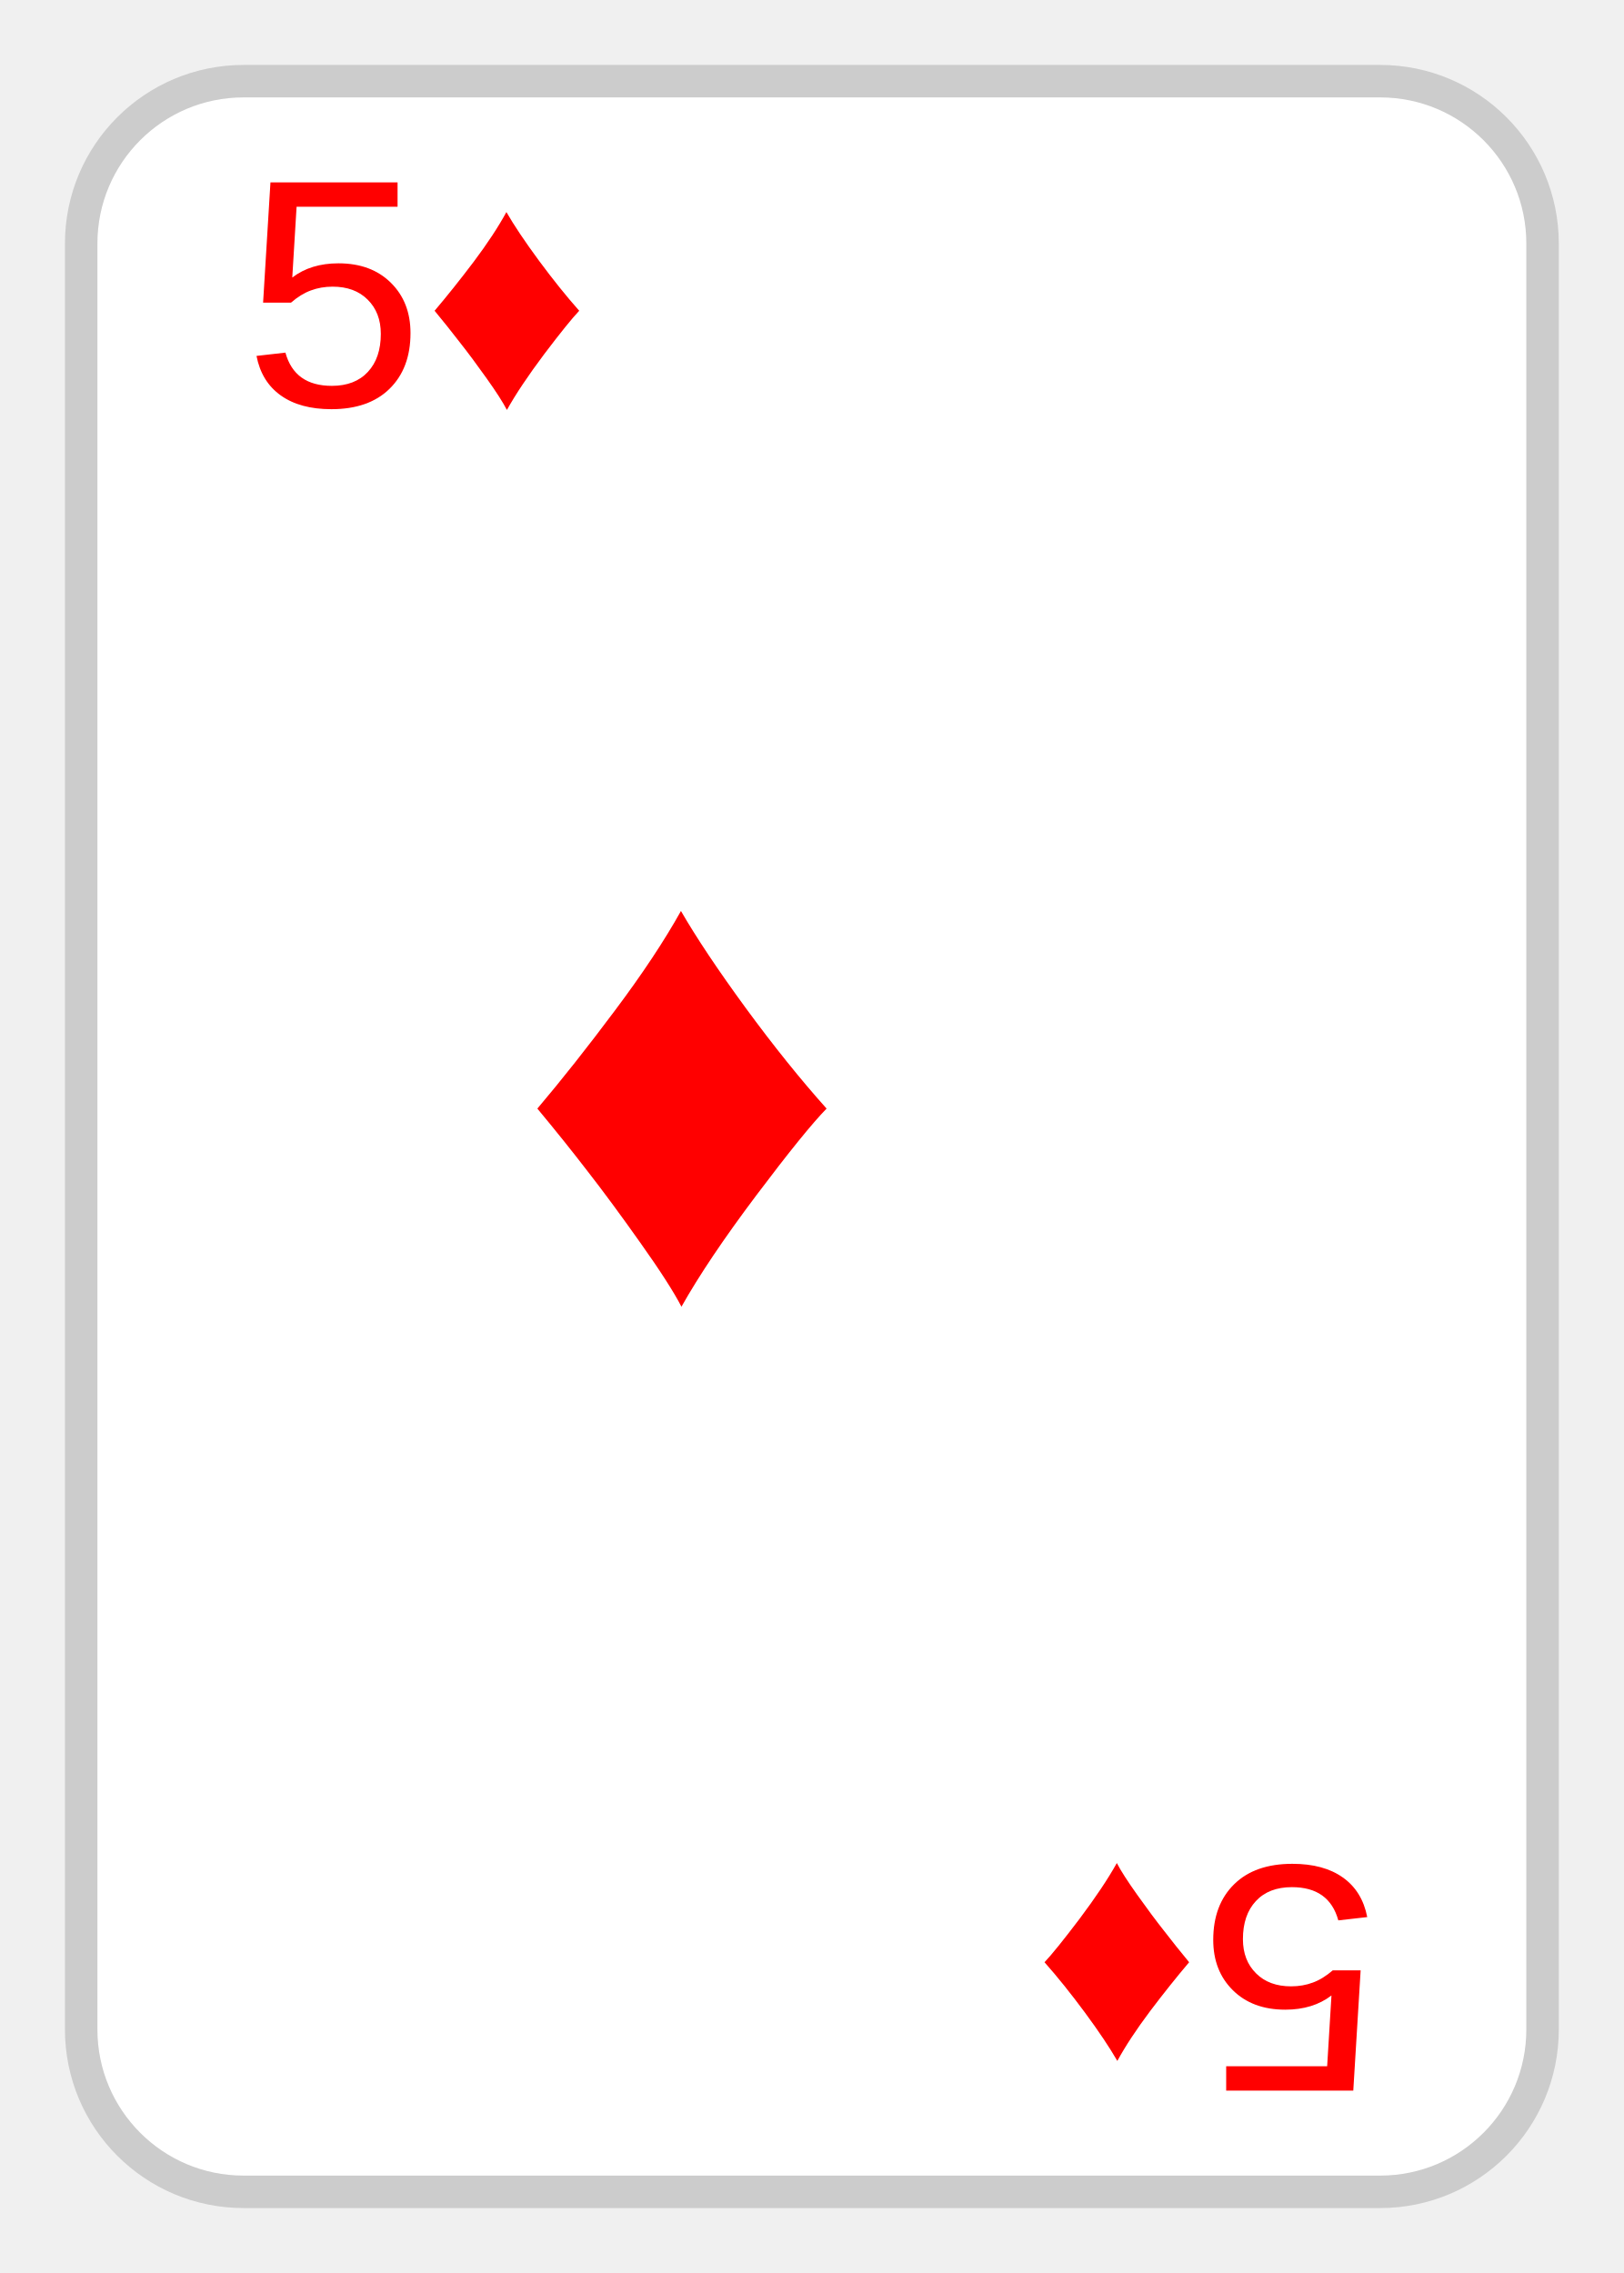
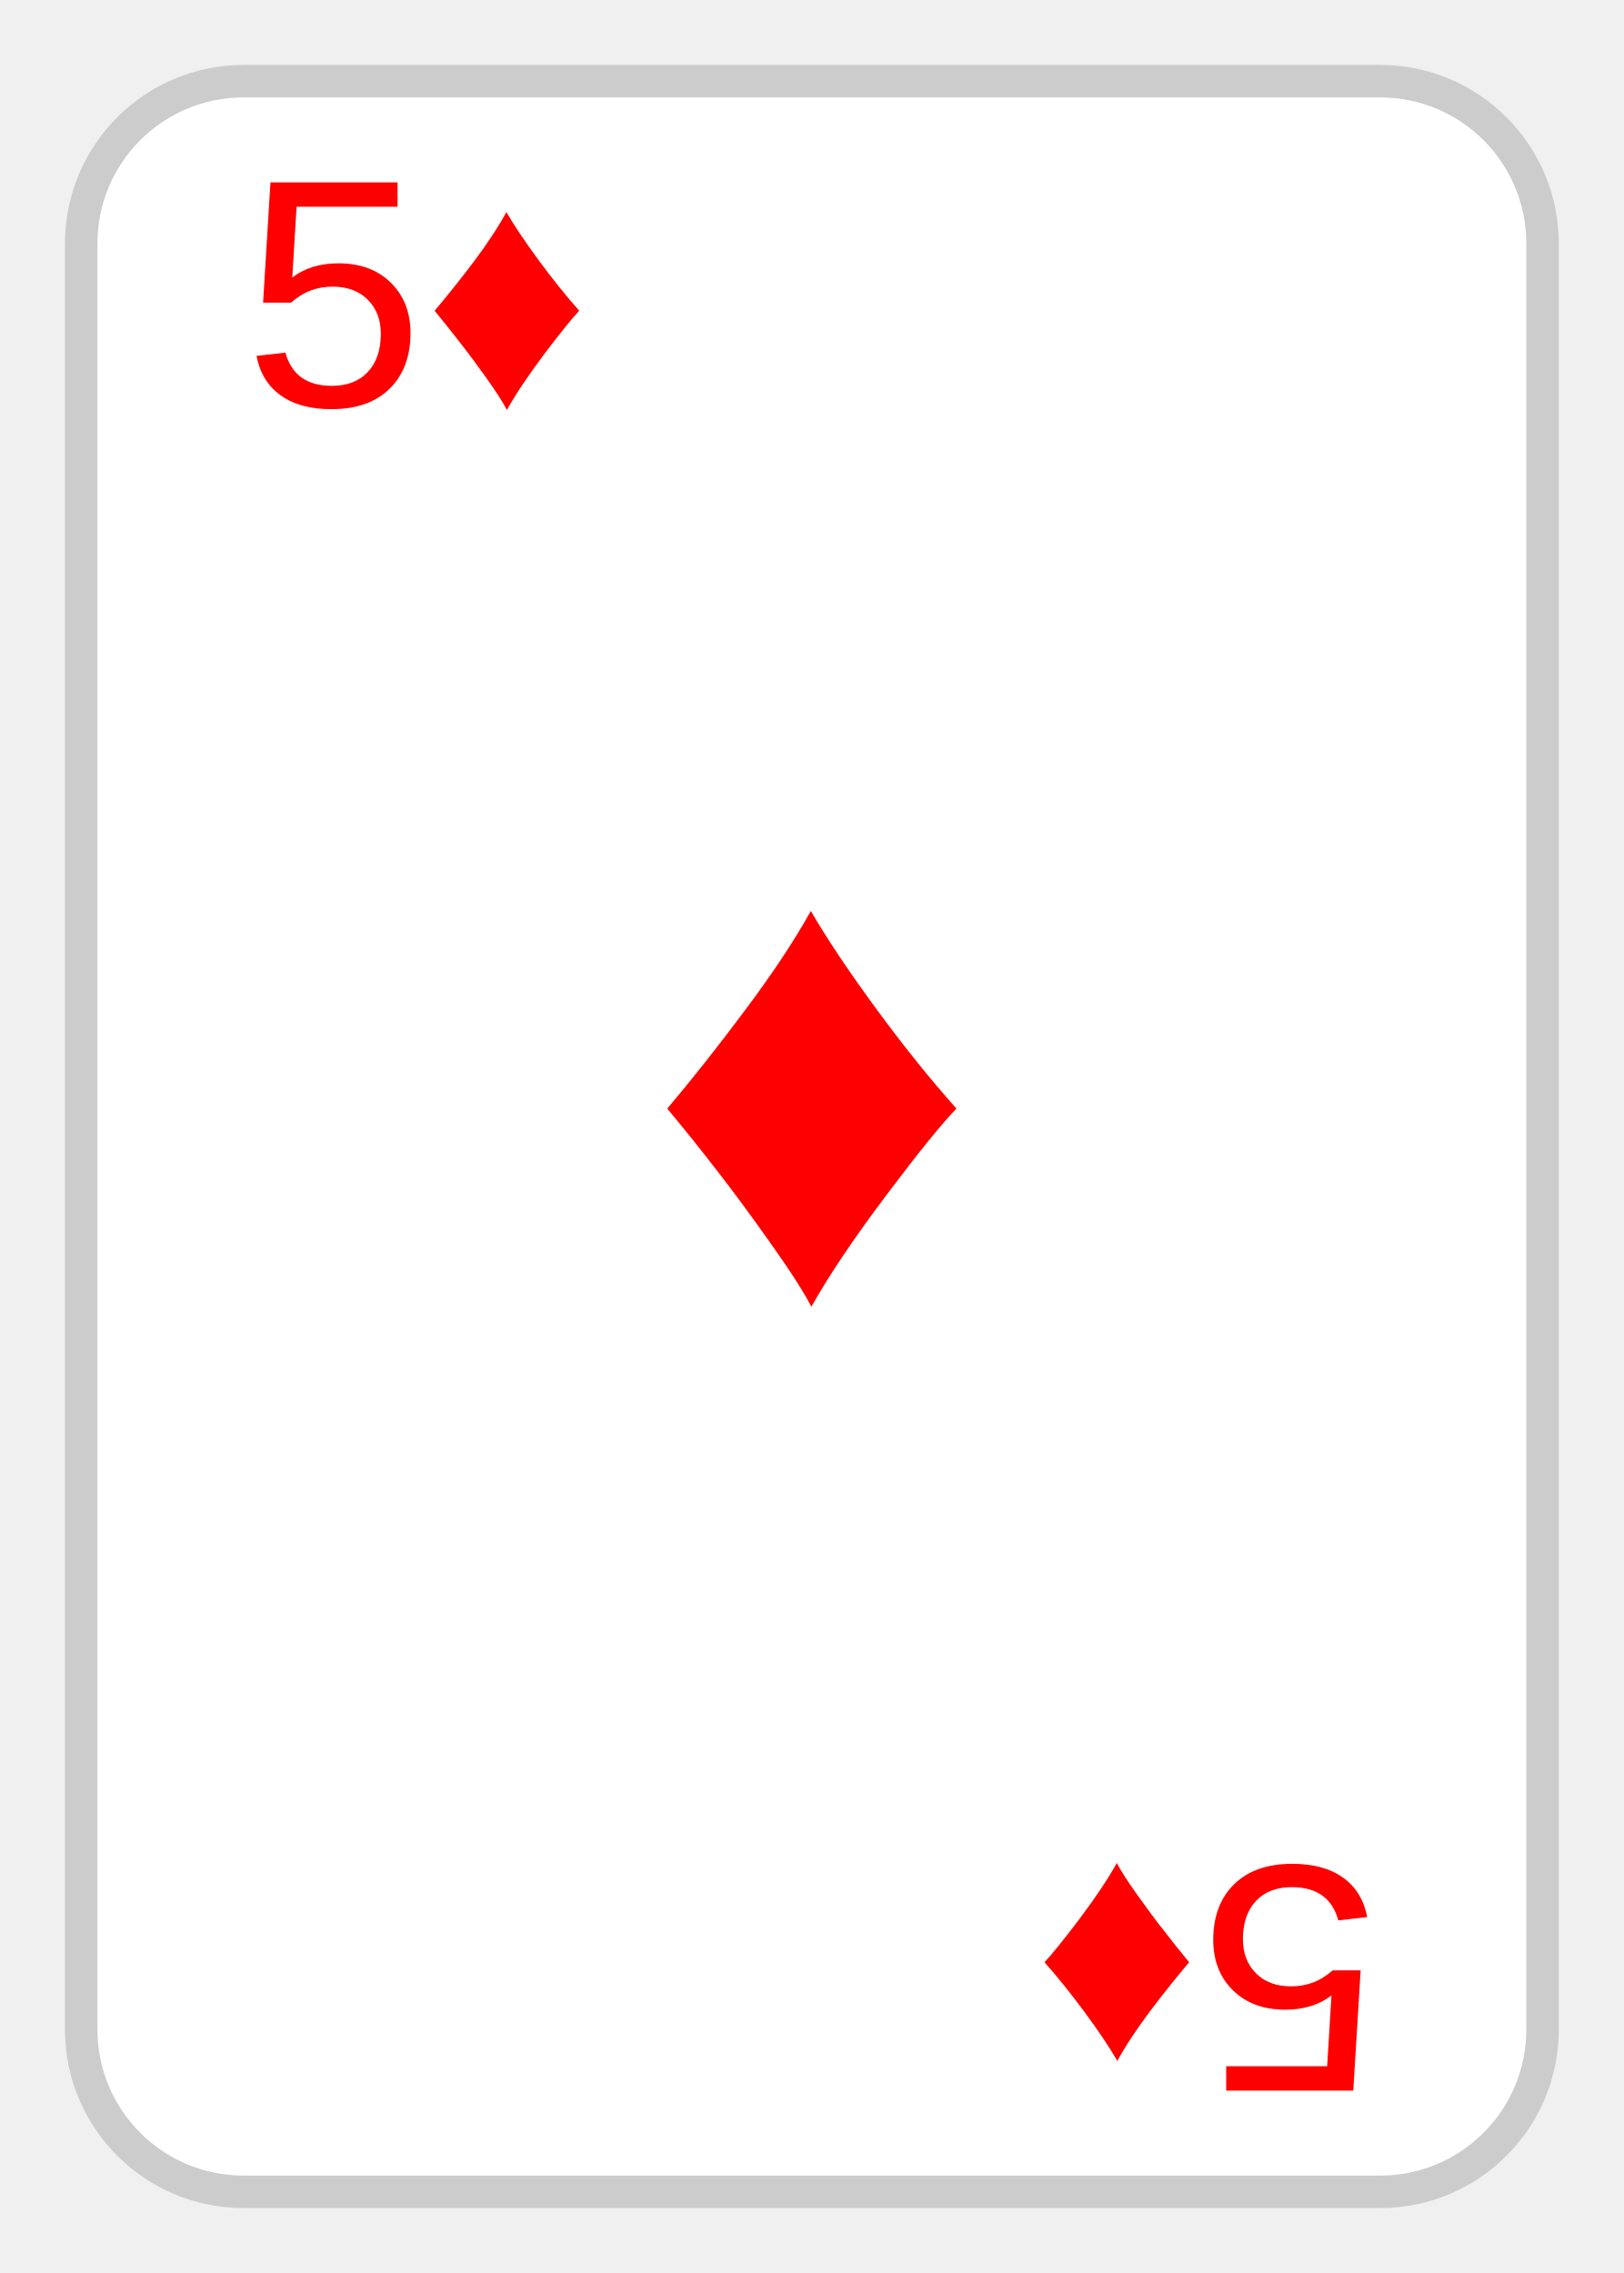
<svg xmlns="http://www.w3.org/2000/svg" viewBox="0 0 100 140">
  <rect x="5" y="5" rx="10" ry="10" width="90" height="130" fill="white" stroke="#ccc" stroke-width="2" />
  <text x="15" y="25" font-family="Arial" font-size="20" fill="red">5♦</text>
-   <text x="42" y="80" font-family="Arial" font-size="40" fill="red" text-anchor="middle">♦</text>
+   <text x="50" y="80" font-family="Arial" font-size="40" fill="red" text-anchor="middle">♦</text>
  <g transform="rotate(180, 50, 70)">
    <text x="15" y="25" font-family="Arial" font-size="20" fill="red">5♦</text>
  </g>
</svg>
